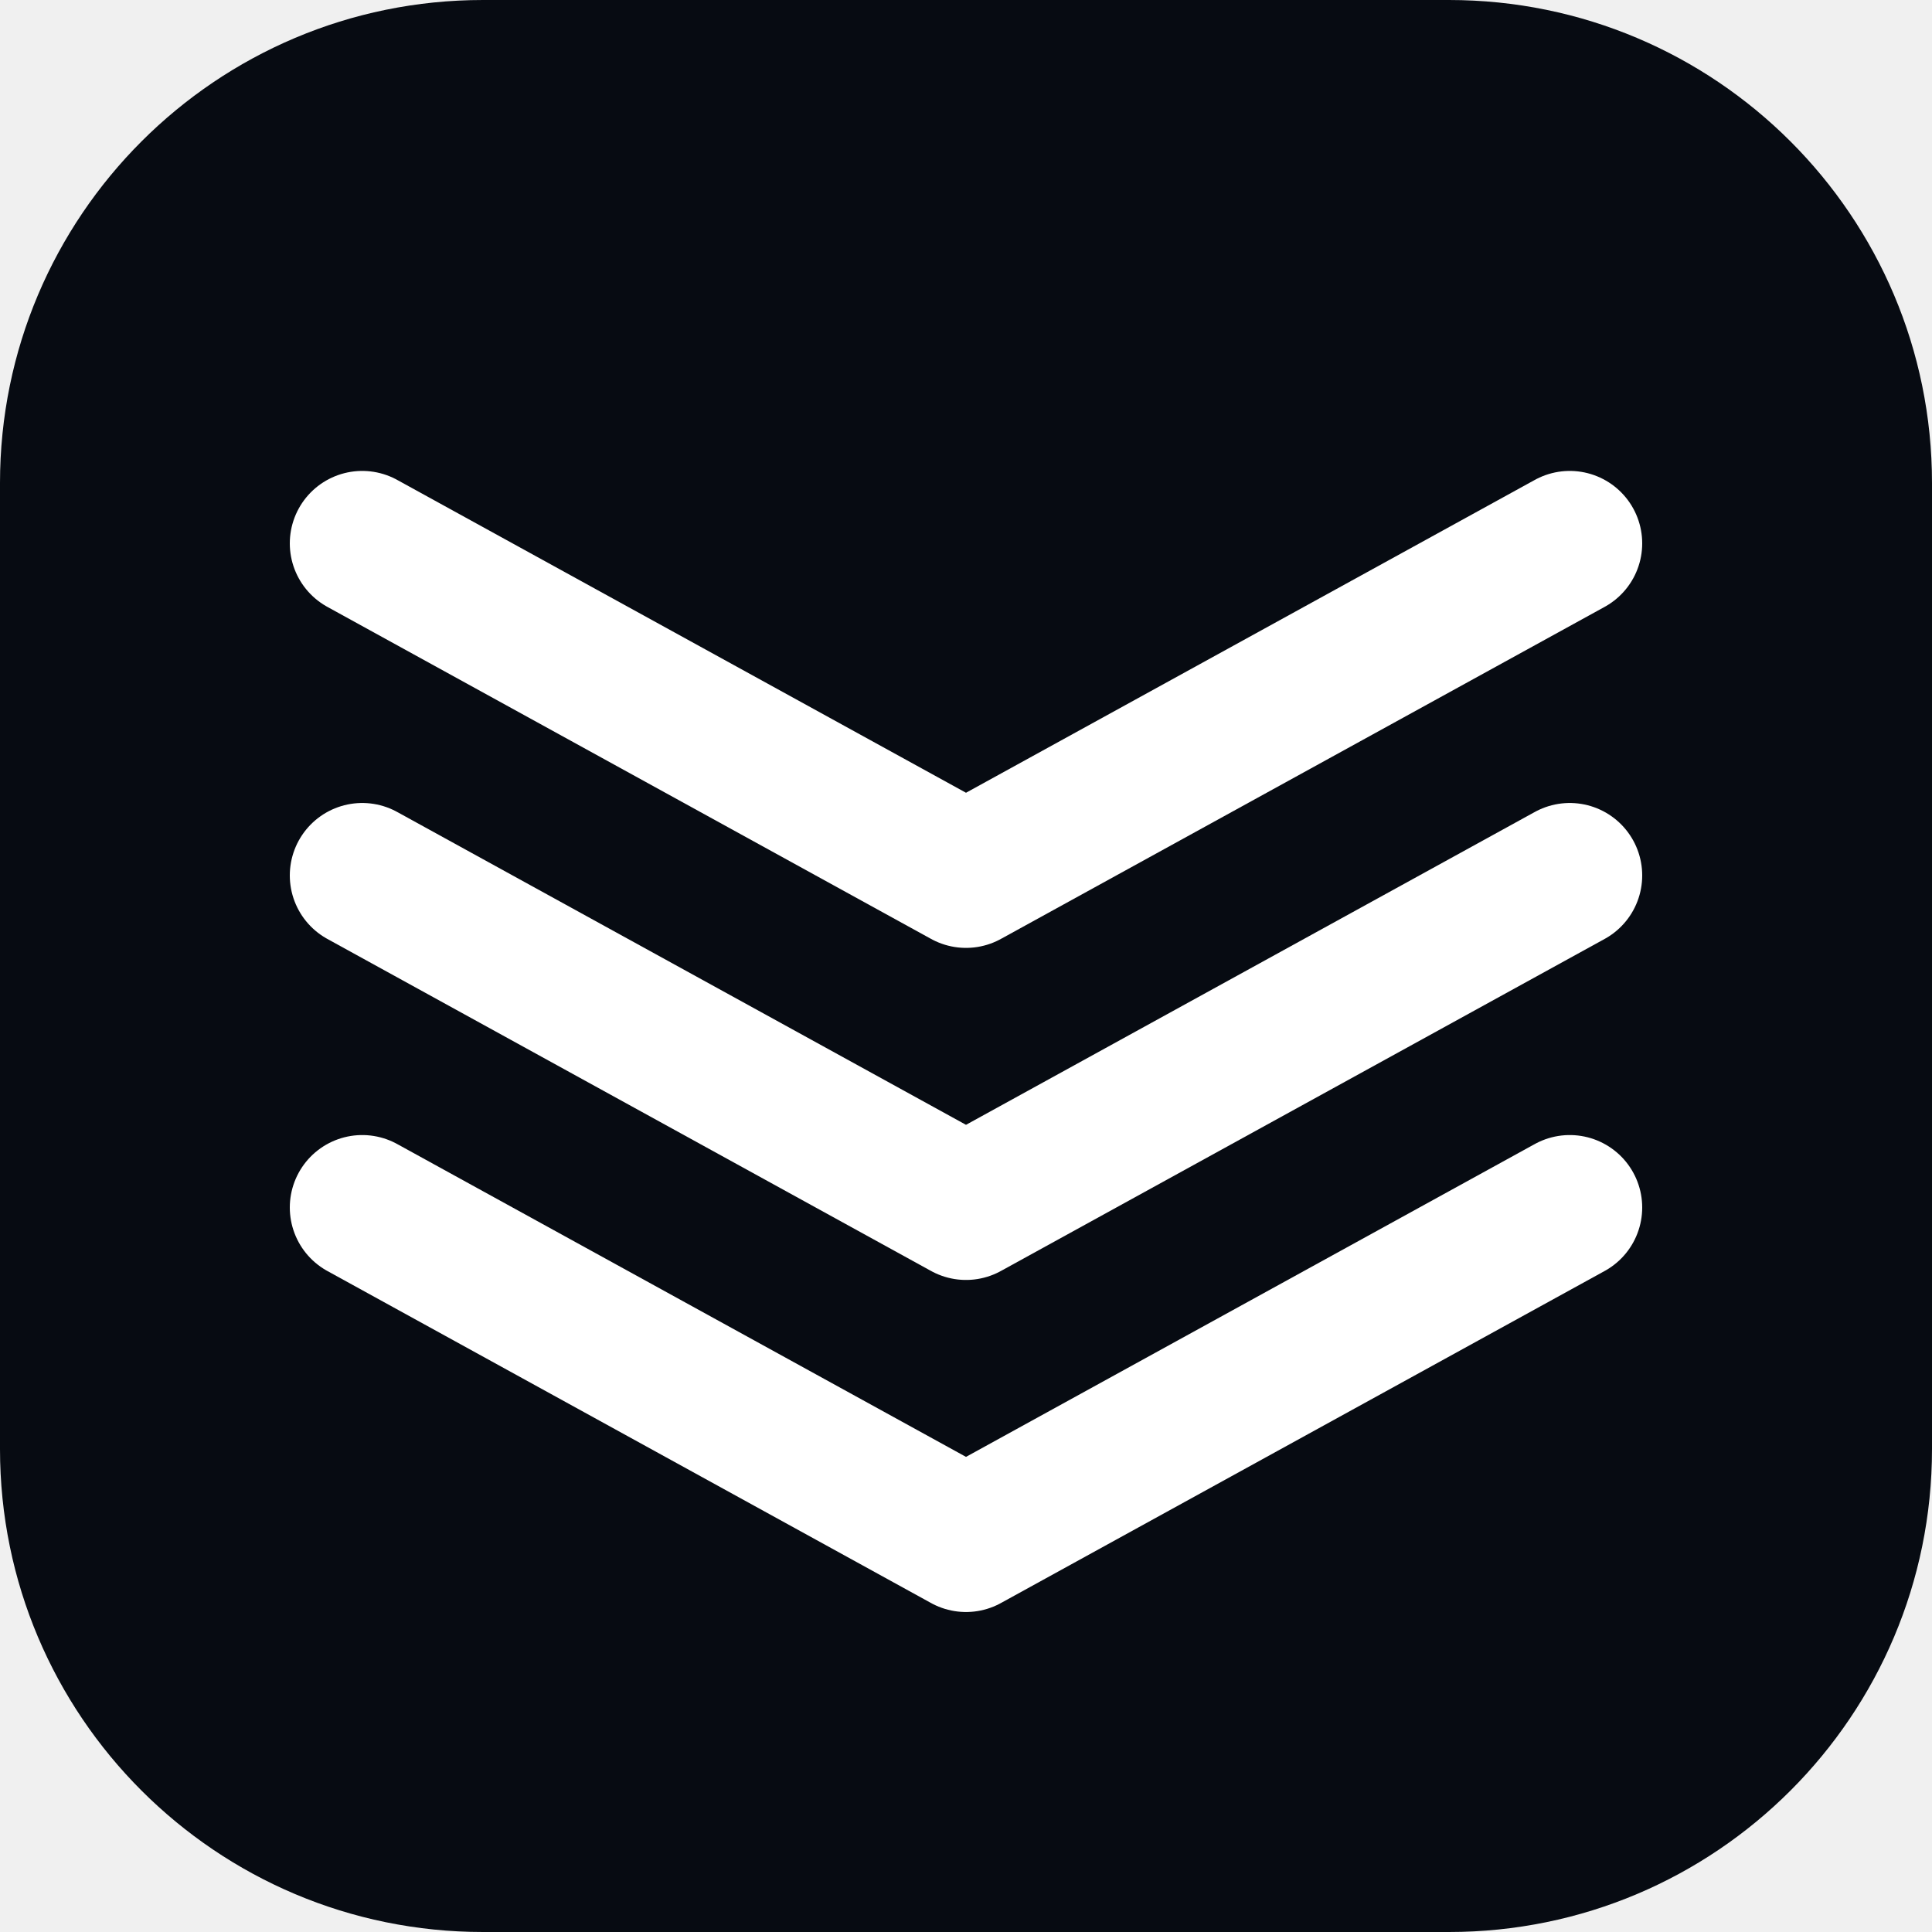
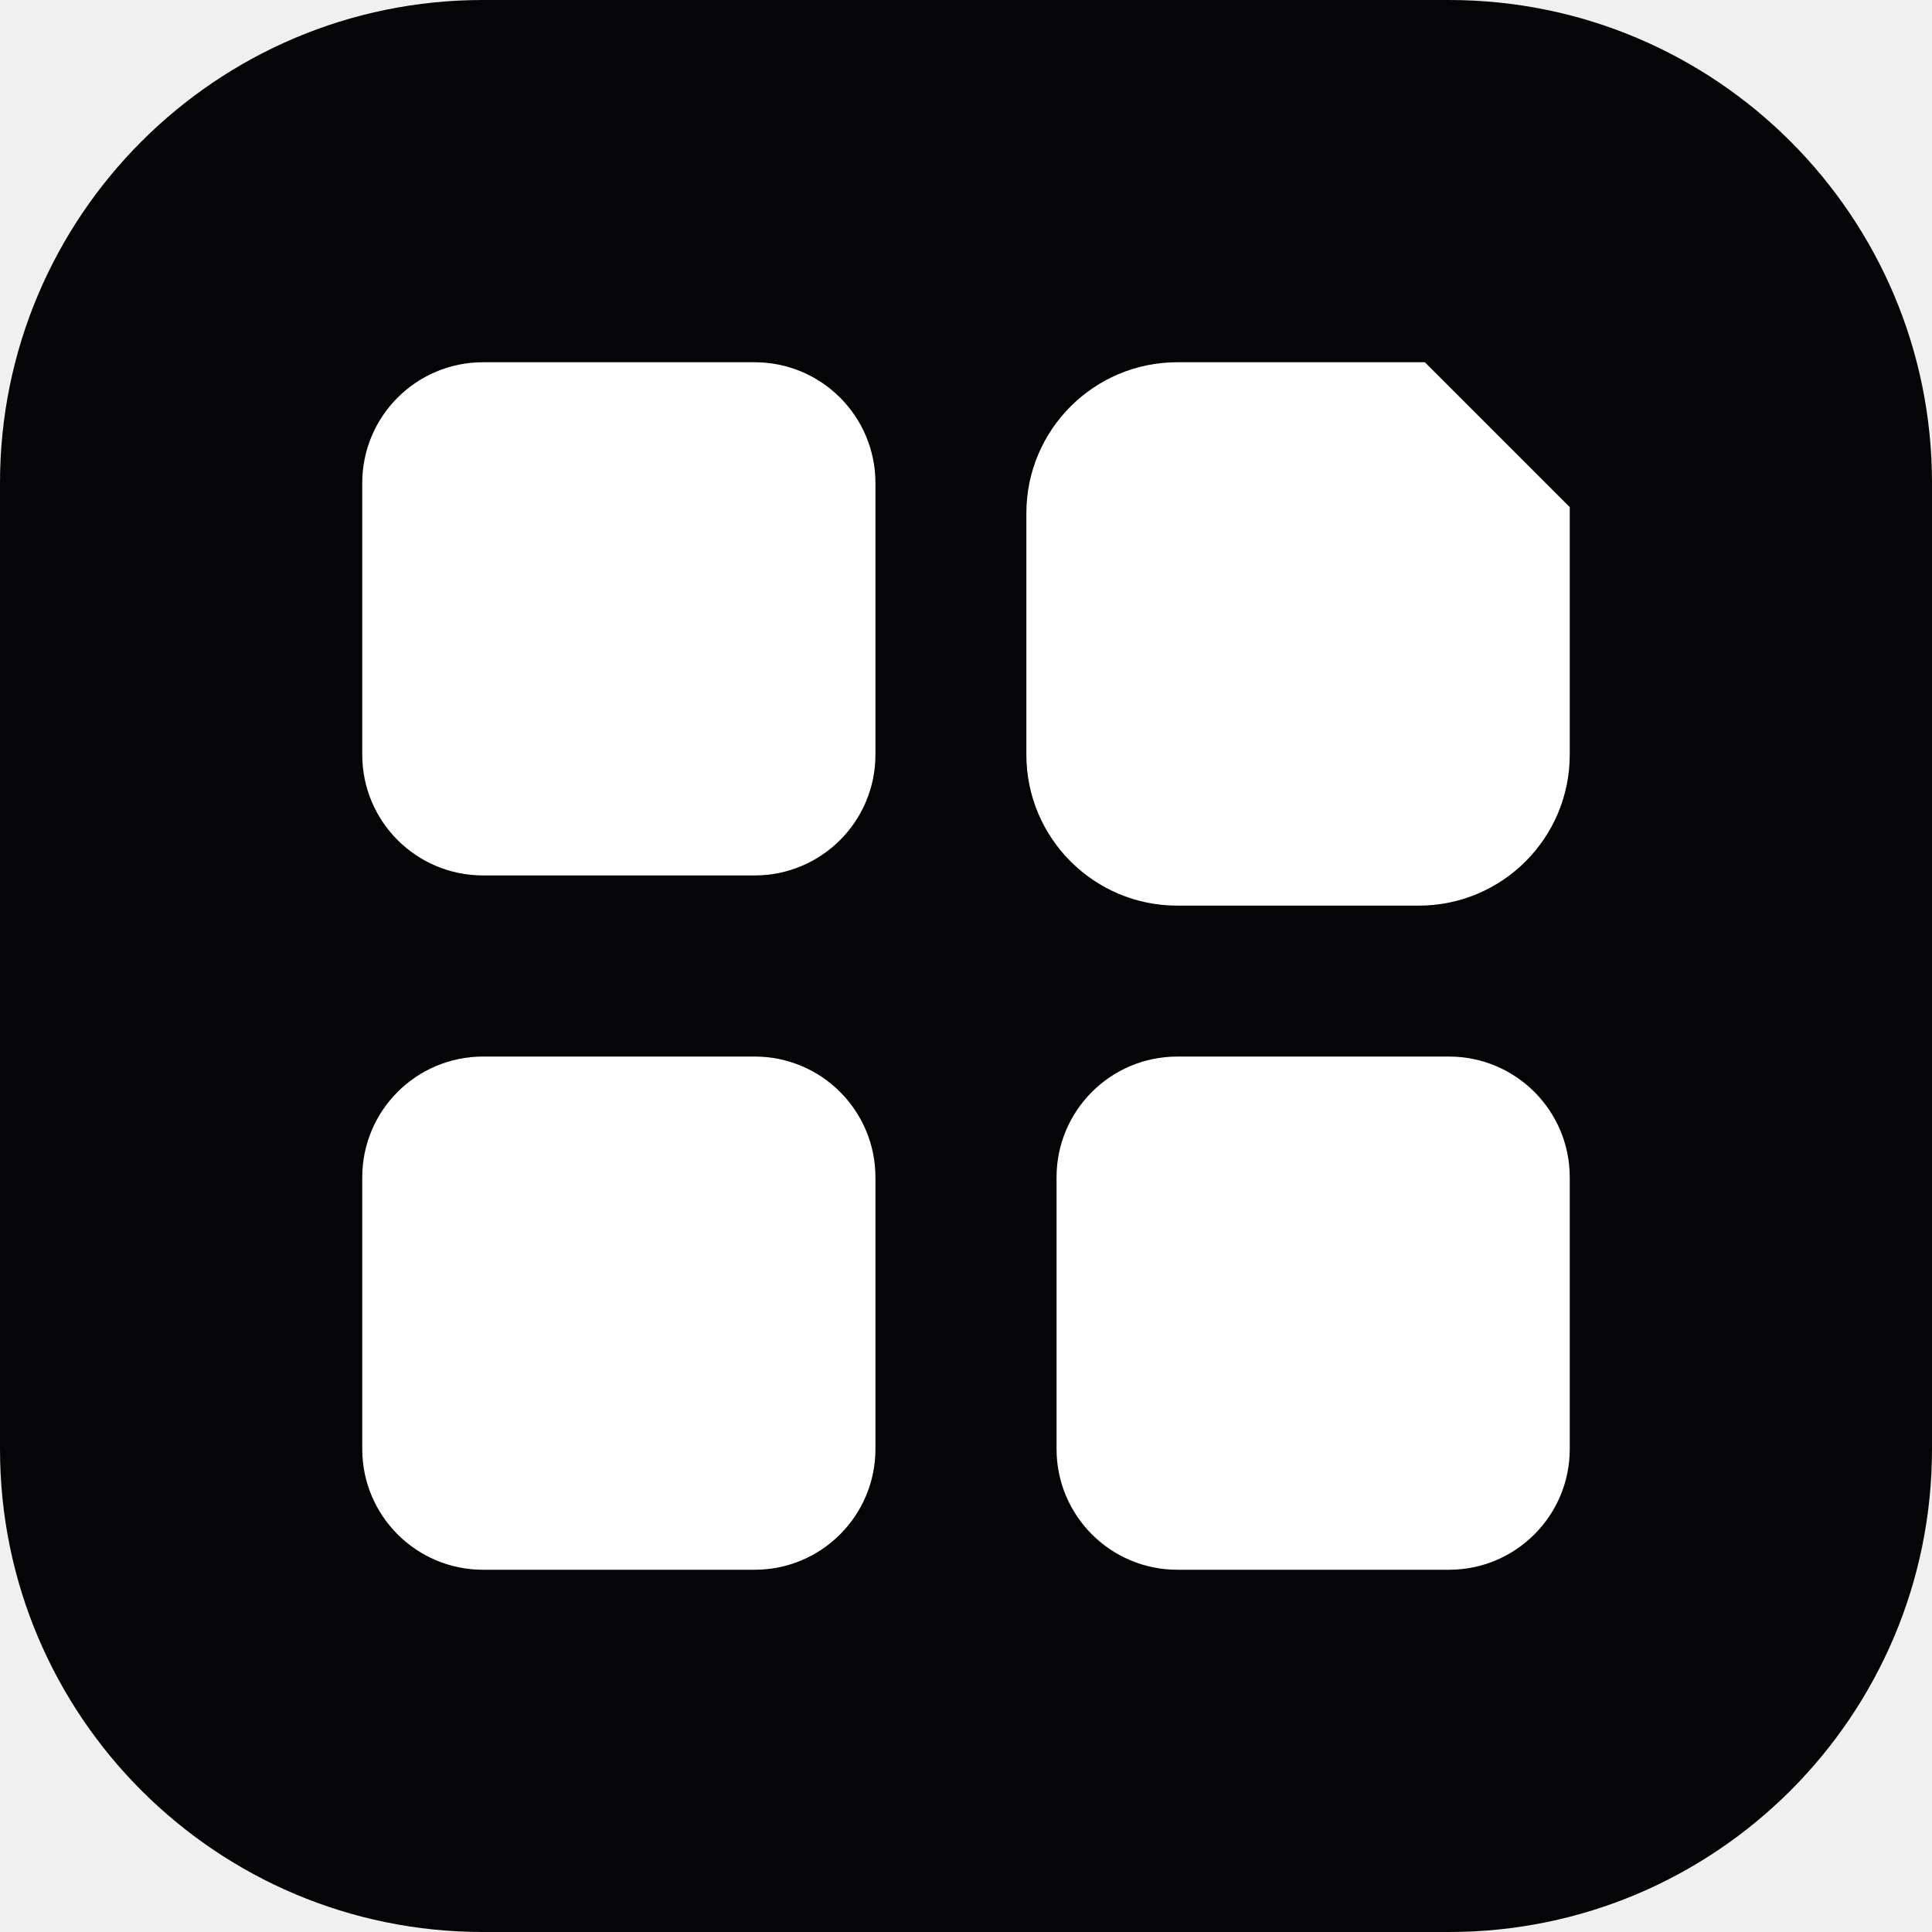
<svg xmlns="http://www.w3.org/2000/svg" viewBox="0 0 32 32" role="img" aria-label="VybeKiit">
-   <rect width="32" height="32" rx="8" fill="#070b12" />
-   <path d="M6 9 L16 14.5 L26 9" fill="none" stroke="#ffffff" stroke-linecap="round" stroke-linejoin="round" stroke-width="2.4" />
-   <path d="M6 14.5 L16 20 L26 14.5" fill="none" stroke="#ffffff" stroke-linecap="round" stroke-linejoin="round" stroke-width="2.4" />
-   <path d="M6 20 L16 25.5 L26 20" fill="none" stroke="#ffffff" stroke-linecap="round" stroke-linejoin="round" stroke-width="2.4" />
+   <rect width="32" height="32" rx="8" fill="#050507" />
+   <rect x="6" y="6" width="8.5" height="8.5" rx="2" fill="#ffffff" />
+   <path d="M19.5 6H23.6L26 8.4v4.1A2.5 2.5 0 0 1 23.5 15h-4A2.5 2.5 0 0 1 17 12.5v-4A2.5 2.5 0 0 1 19.5 6Z" fill="#ffffff" />
+   <rect x="6" y="17.5" width="8.5" height="8.5" rx="2" fill="#ffffff" />
+   <rect x="17.5" y="17.5" width="8.5" height="8.5" rx="2" fill="#ffffff" />
</svg>
